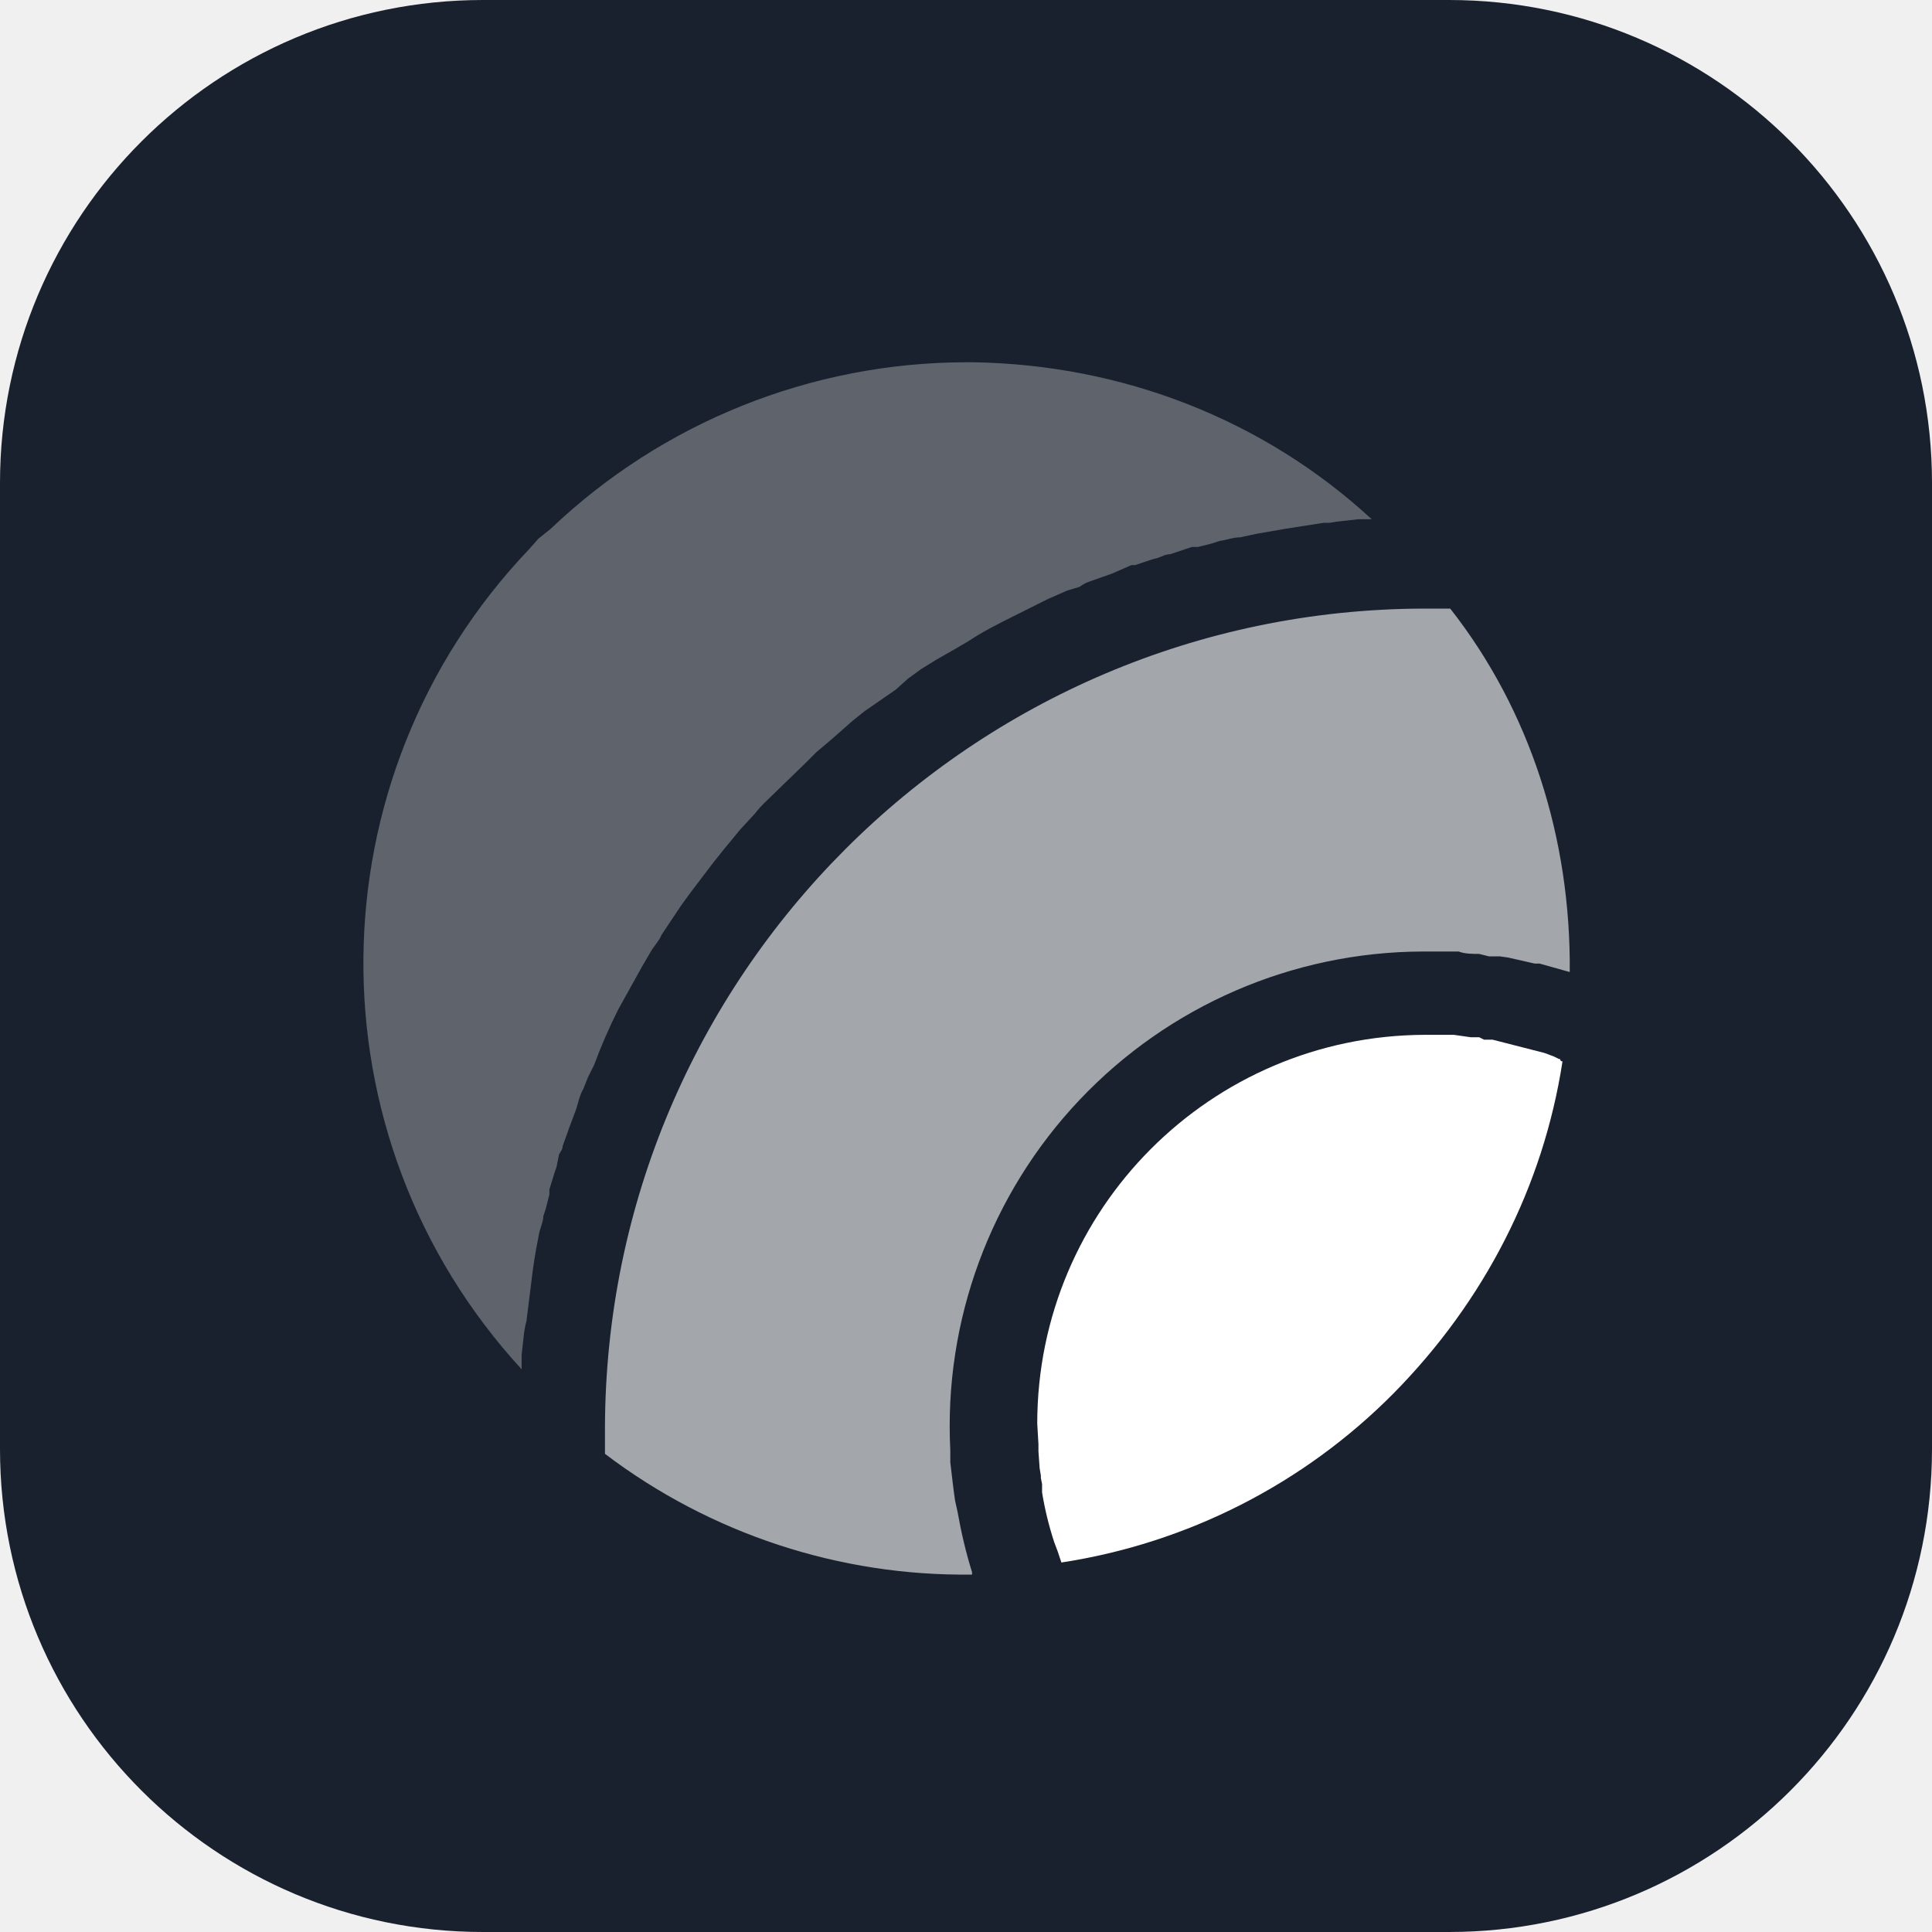
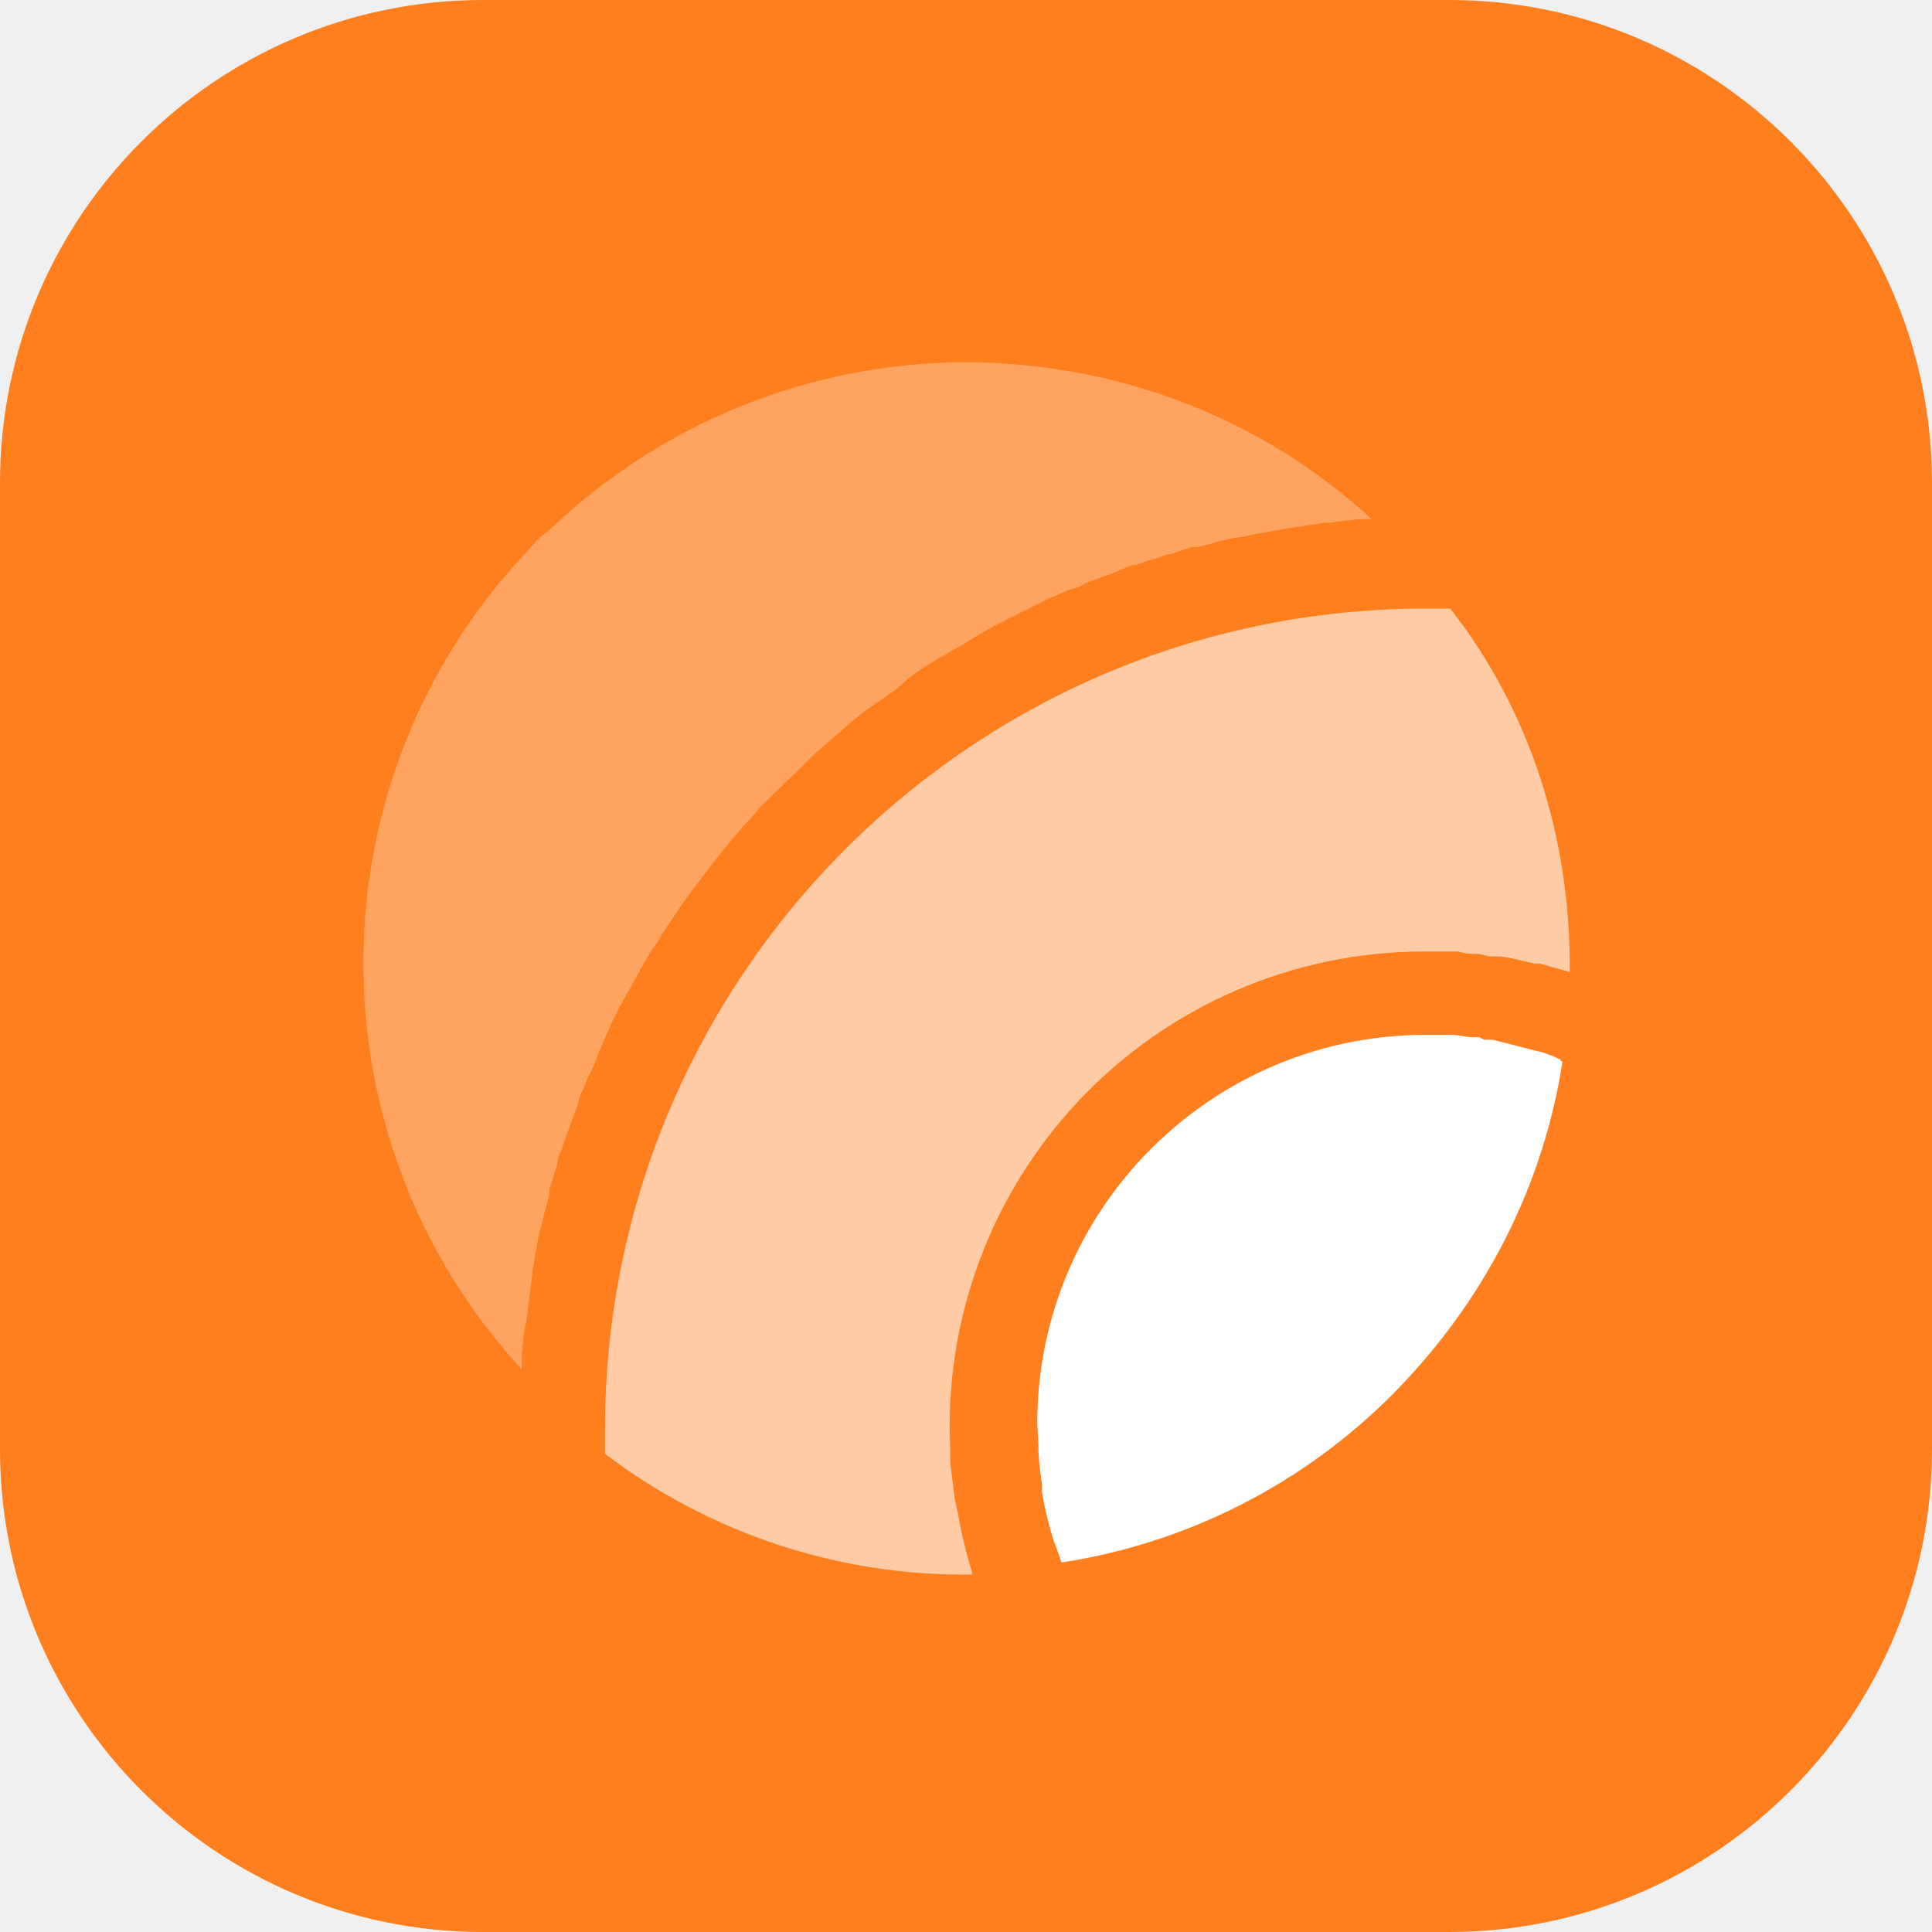
<svg xmlns="http://www.w3.org/2000/svg" fill="none" viewBox="0 0 16 16">
-   <rect width="16" height="16" fill="#19212E" rx="4" />
+   <rect width="16" height="16" fill="#FF7E1D" rx="4" />
  <g fill="#fff">
    <path d="M12.94 8.79c-.16 1.04-.65 1.99-1.4 2.75a4.92 4.92 0 0 1-2.75 1.4l-.01-.03-.02-.06-.03-.08a2.76 2.76 0 0 1-.1-.41V12.29l-.01-.05v-.02l-.01-.06-.01-.14V11.96l-.01-.17a3.22 3.22 0 0 1 3.21-3.22h.24l.14.02h.07l.04.02H12.36l.43.11.08.03.04.02h.01s0 .02.02.02Z" />
    <path d="m13 8.05-.25-.07h-.04l-.22-.05-.07-.01H12.33l-.08-.02c-.05 0-.12 0-.17-.02H11.78a3.93 3.93 0 0 0-3.91 4.13v.1l.02.17.01.08.01.07.02.09c.03.17.07.34.12.5v.02a4.92 4.92 0 0 1-3.04-1V11.83a6.8 6.8 0 0 1 6.78-6.79H12.01c.66.84 1 1.9.99 3.01Z" opacity=".6" />
    <path d="M11.37 4.3h-.12l-.18.02-.06.01h-.05l-.32.05-.23.04-.14.03c-.06 0-.1.02-.17.03l-.06.02-.12.03h-.05l-.12.04-.06.02c-.04 0-.07.02-.1.03a.62.62 0 0 0-.07.02l-.12.04h-.03l-.16.07-.17.06a.33.33 0 0 0-.1.05l-.1.03-.16.07-.3.15c-.12.06-.24.12-.36.2l-.12.07-.14.08-.13.08-.11.08-.1.09-.26.18-.1.08-.17.15-.13.11-.1.1-.32.31a.89.89 0 0 0-.09.1l-.12.13-.14.17-.08.1-.19.25-.08.11-.08.12-.08.12c-.02.05-.06.09-.09.14L5.32 8l-.2.36a4.45 4.45 0 0 0-.2.46l-.05.1-.04.1c-.03.05-.04.11-.06.17l-.06.16-.01.03-.04.11c0 .03-.02.05-.03.07l-.02.1-.02.06-.04.13v.04l-.03.12-.02.06c0 .05-.03.1-.04.17a4.28 4.28 0 0 0-.06.38l-.04.32-.01.04-.01.06-.02.18v.12a4.97 4.97 0 0 1 .06-6.79l.08-.09.1-.08A5 5 0 0 1 8 3h.06c1.23.02 2.4.47 3.3 1.3Z" opacity=".3" />
  </g>
</svg>
